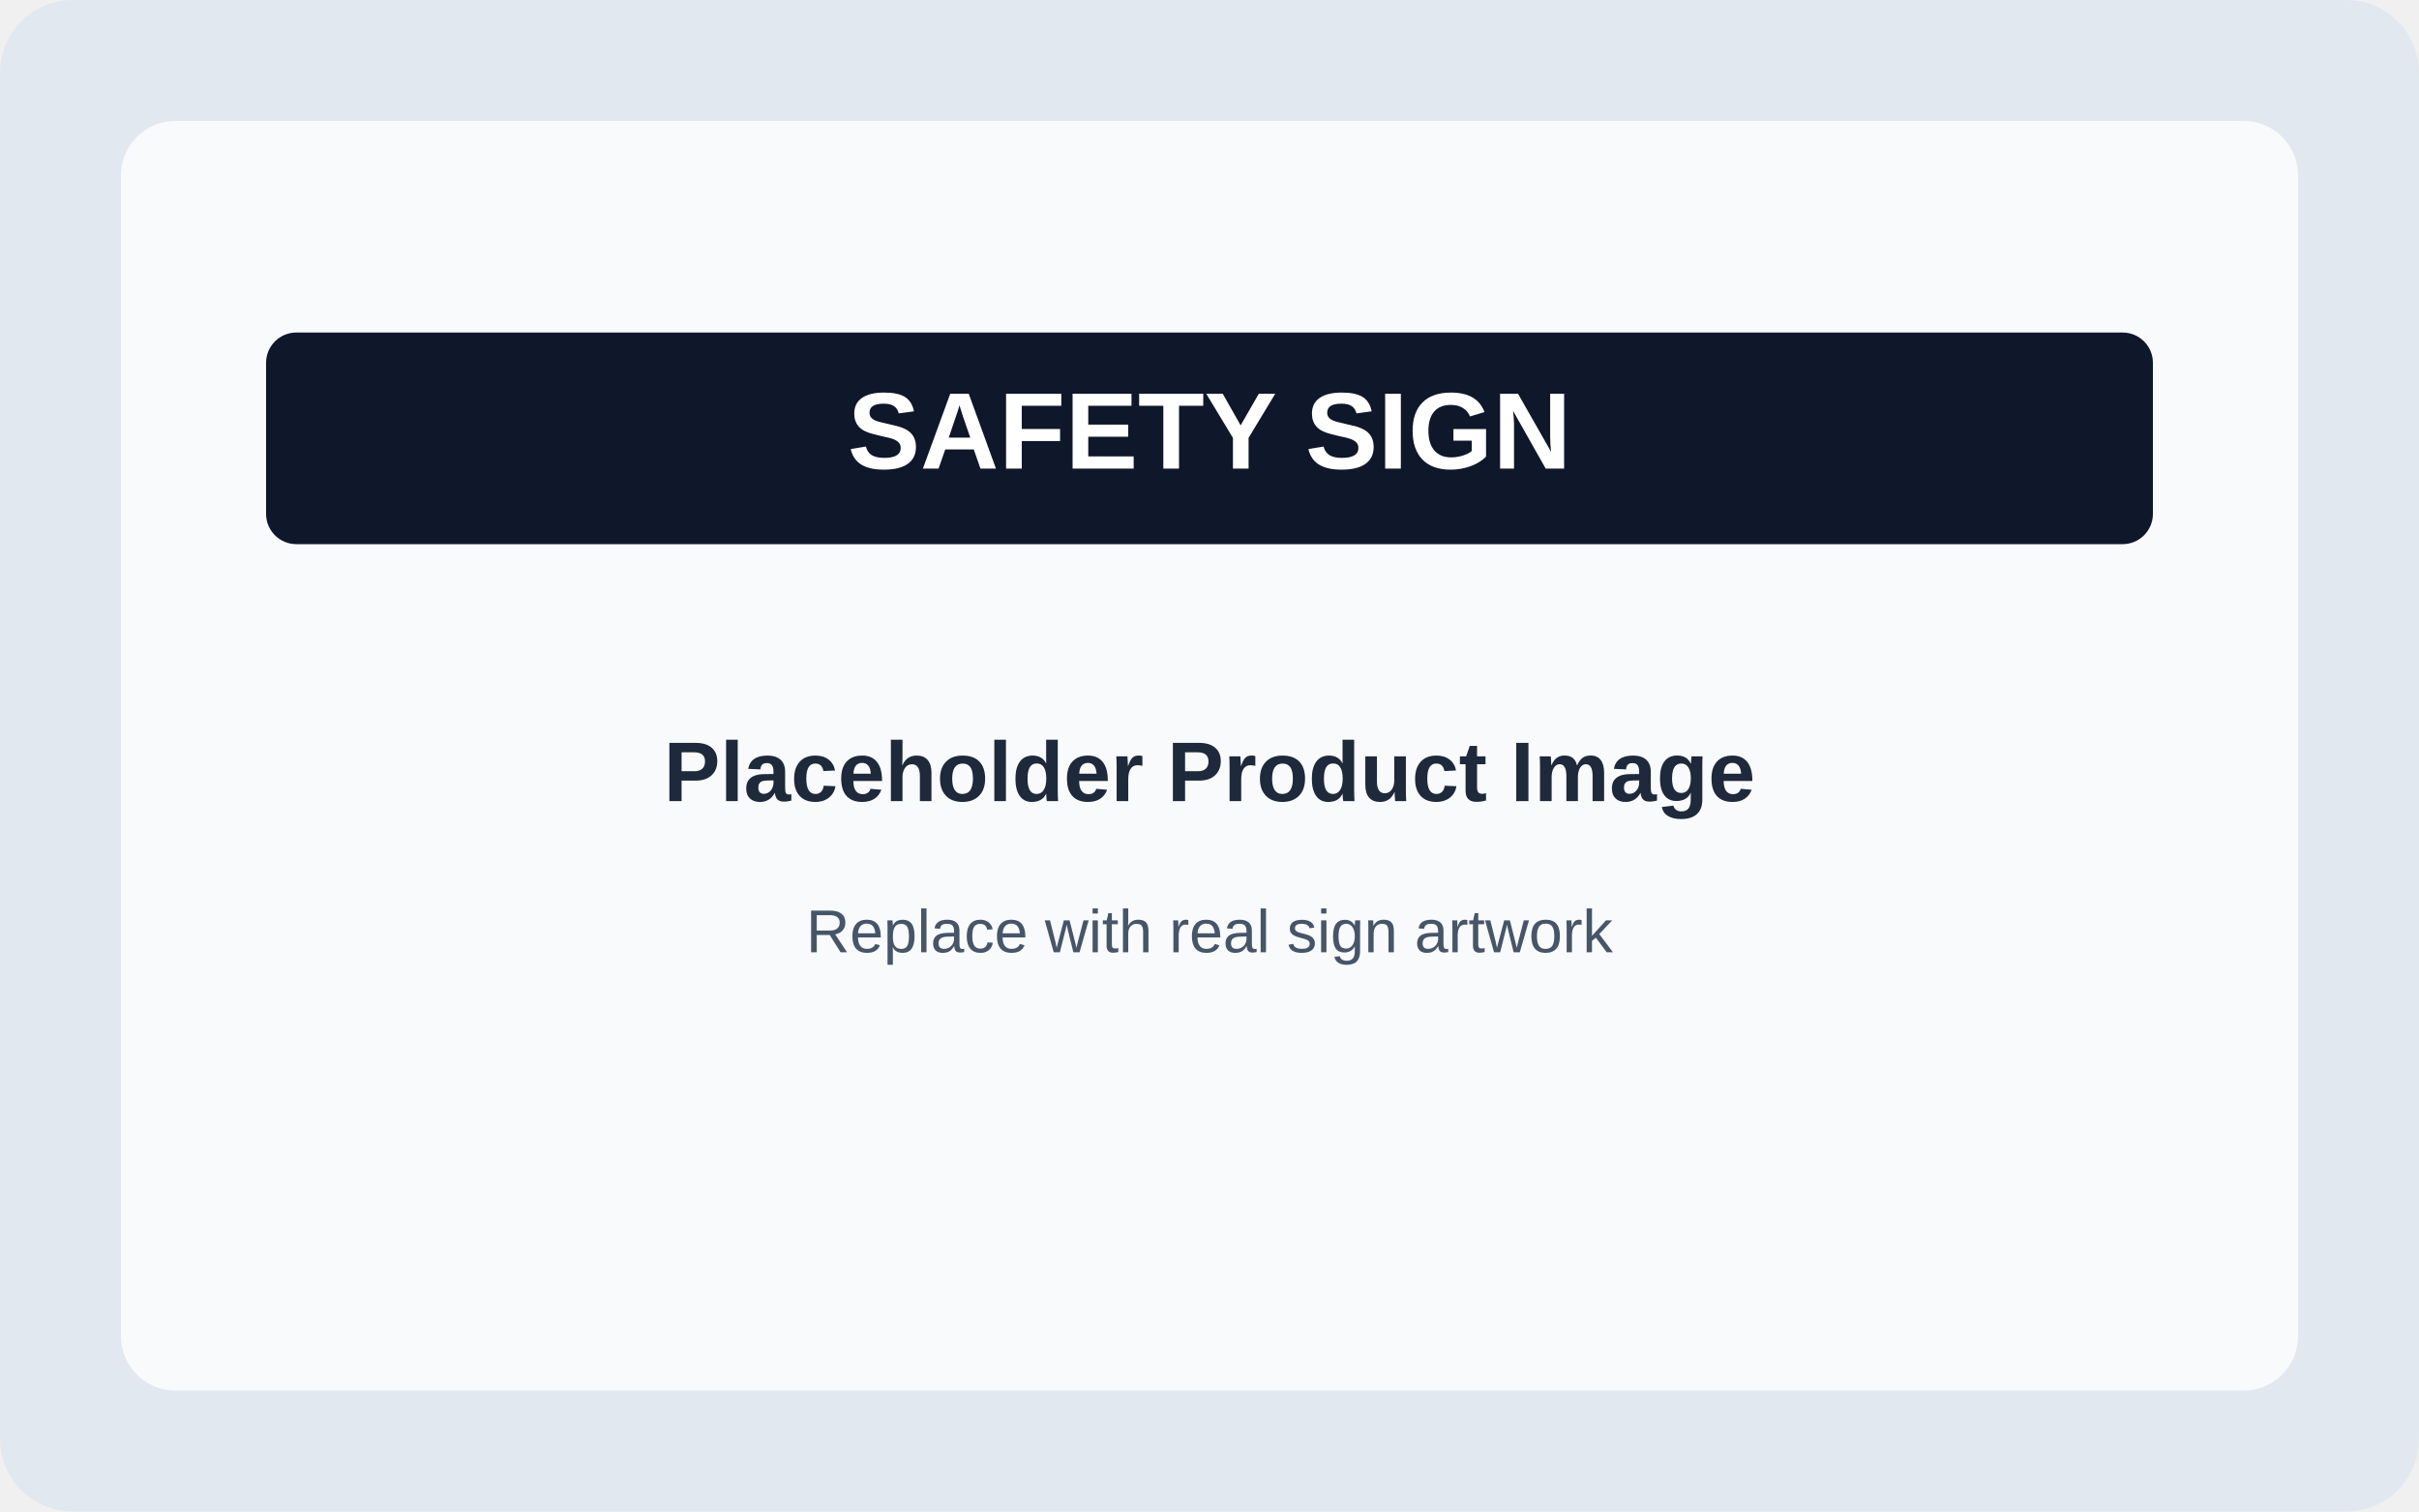
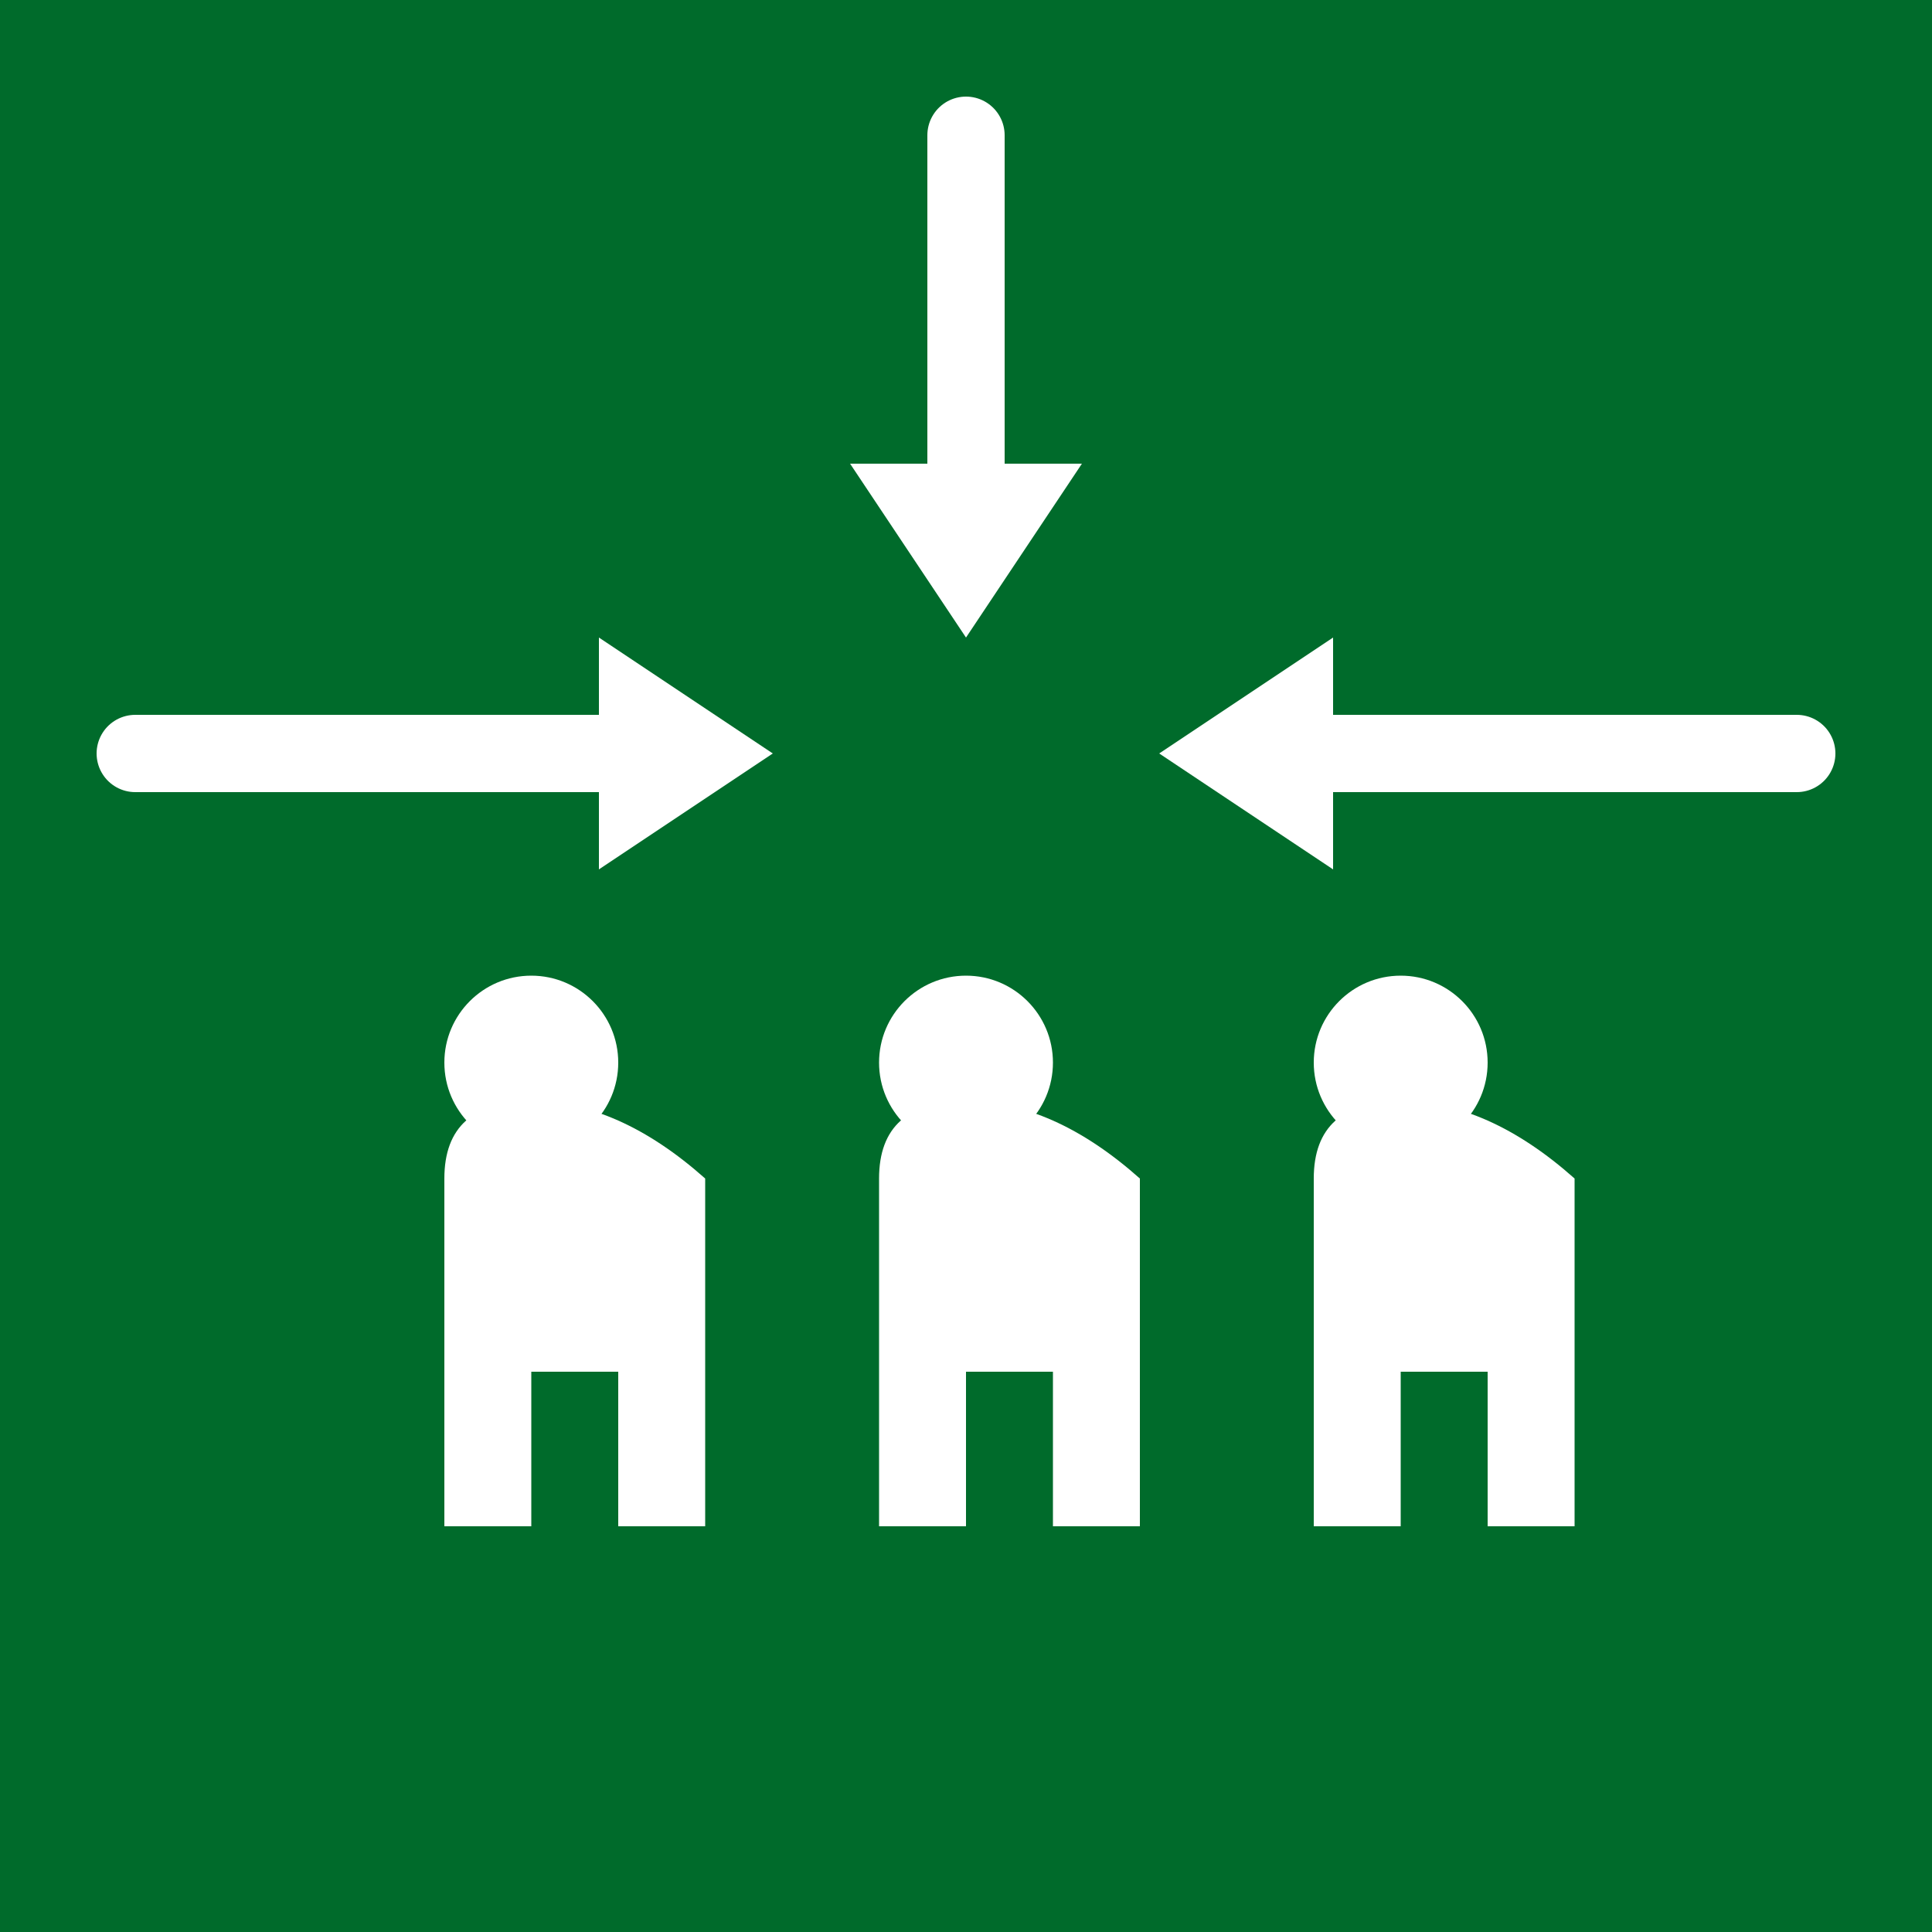
- <svg xmlns="http://www.w3.org/2000/svg" width="800" height="500" viewBox="0 0 800 500" fill="none">
-   <rect width="800" height="500" rx="24" fill="#E2E8F0" />
-   <rect x="40" y="40" width="720" height="420" rx="18" fill="#F8FAFC" />
-   <rect x="88" y="110" width="624" height="70" rx="10" fill="#0F172A" />
-   <text x="400" y="155" text-anchor="middle" font-family="Arial, sans-serif" font-size="36" font-weight="700" fill="#FFFFFF">SAFETY SIGN</text>
-   <text x="400" y="265" text-anchor="middle" font-family="Arial, sans-serif" font-size="28" font-weight="600" fill="#1E293B">Placeholder Product Image</text>
-   <text x="400" y="315" text-anchor="middle" font-family="Arial, sans-serif" font-size="20" fill="#475569">Replace with real sign artwork</text>
+ <svg xmlns="http://www.w3.org/2000/svg" viewBox="0 0 200 200">
+   <rect width="200" height="200" fill="#006B2B" />
+   <line x1="14" y1="78" x2="70" y2="78" stroke="white" stroke-width="8" stroke-linecap="round" />
+   <polygon points="62,66 80,78 62,90" fill="white" />
+   <line x1="186" y1="78" x2="130" y2="78" stroke="white" stroke-width="8" stroke-linecap="round" />
+   <polygon points="138,66 120,78 138,90" fill="white" />
+   <line x1="100" y1="14" x2="100" y2="56" stroke="white" stroke-width="8" stroke-linecap="round" />
+   <polygon points="88,48 100,66 112,48" fill="white" />
+   <circle cx="55" cy="110" r="9" fill="white" />
+   <path d="M46,122 L46,158 L55,158 L55,142 L64,142 L64,158 L73,158 L73,122 Q64,114 55,114 Q46,114 46,122Z" fill="white" />
+   <circle cx="100" cy="110" r="9" fill="white" />
+   <path d="M91,122 L91,158 L100,158 L100,142 L109,142 L109,158 L118,158 L118,122 Q109,114 100,114 Q91,114 91,122Z" fill="white" />
+   <circle cx="145" cy="110" r="9" fill="white" />
+   <path d="M136,122 L136,158 L145,158 L145,142 L154,142 L154,158 L163,158 L163,122 Q154,114 145,114 Q136,114 136,122Z" fill="white" />
</svg>
